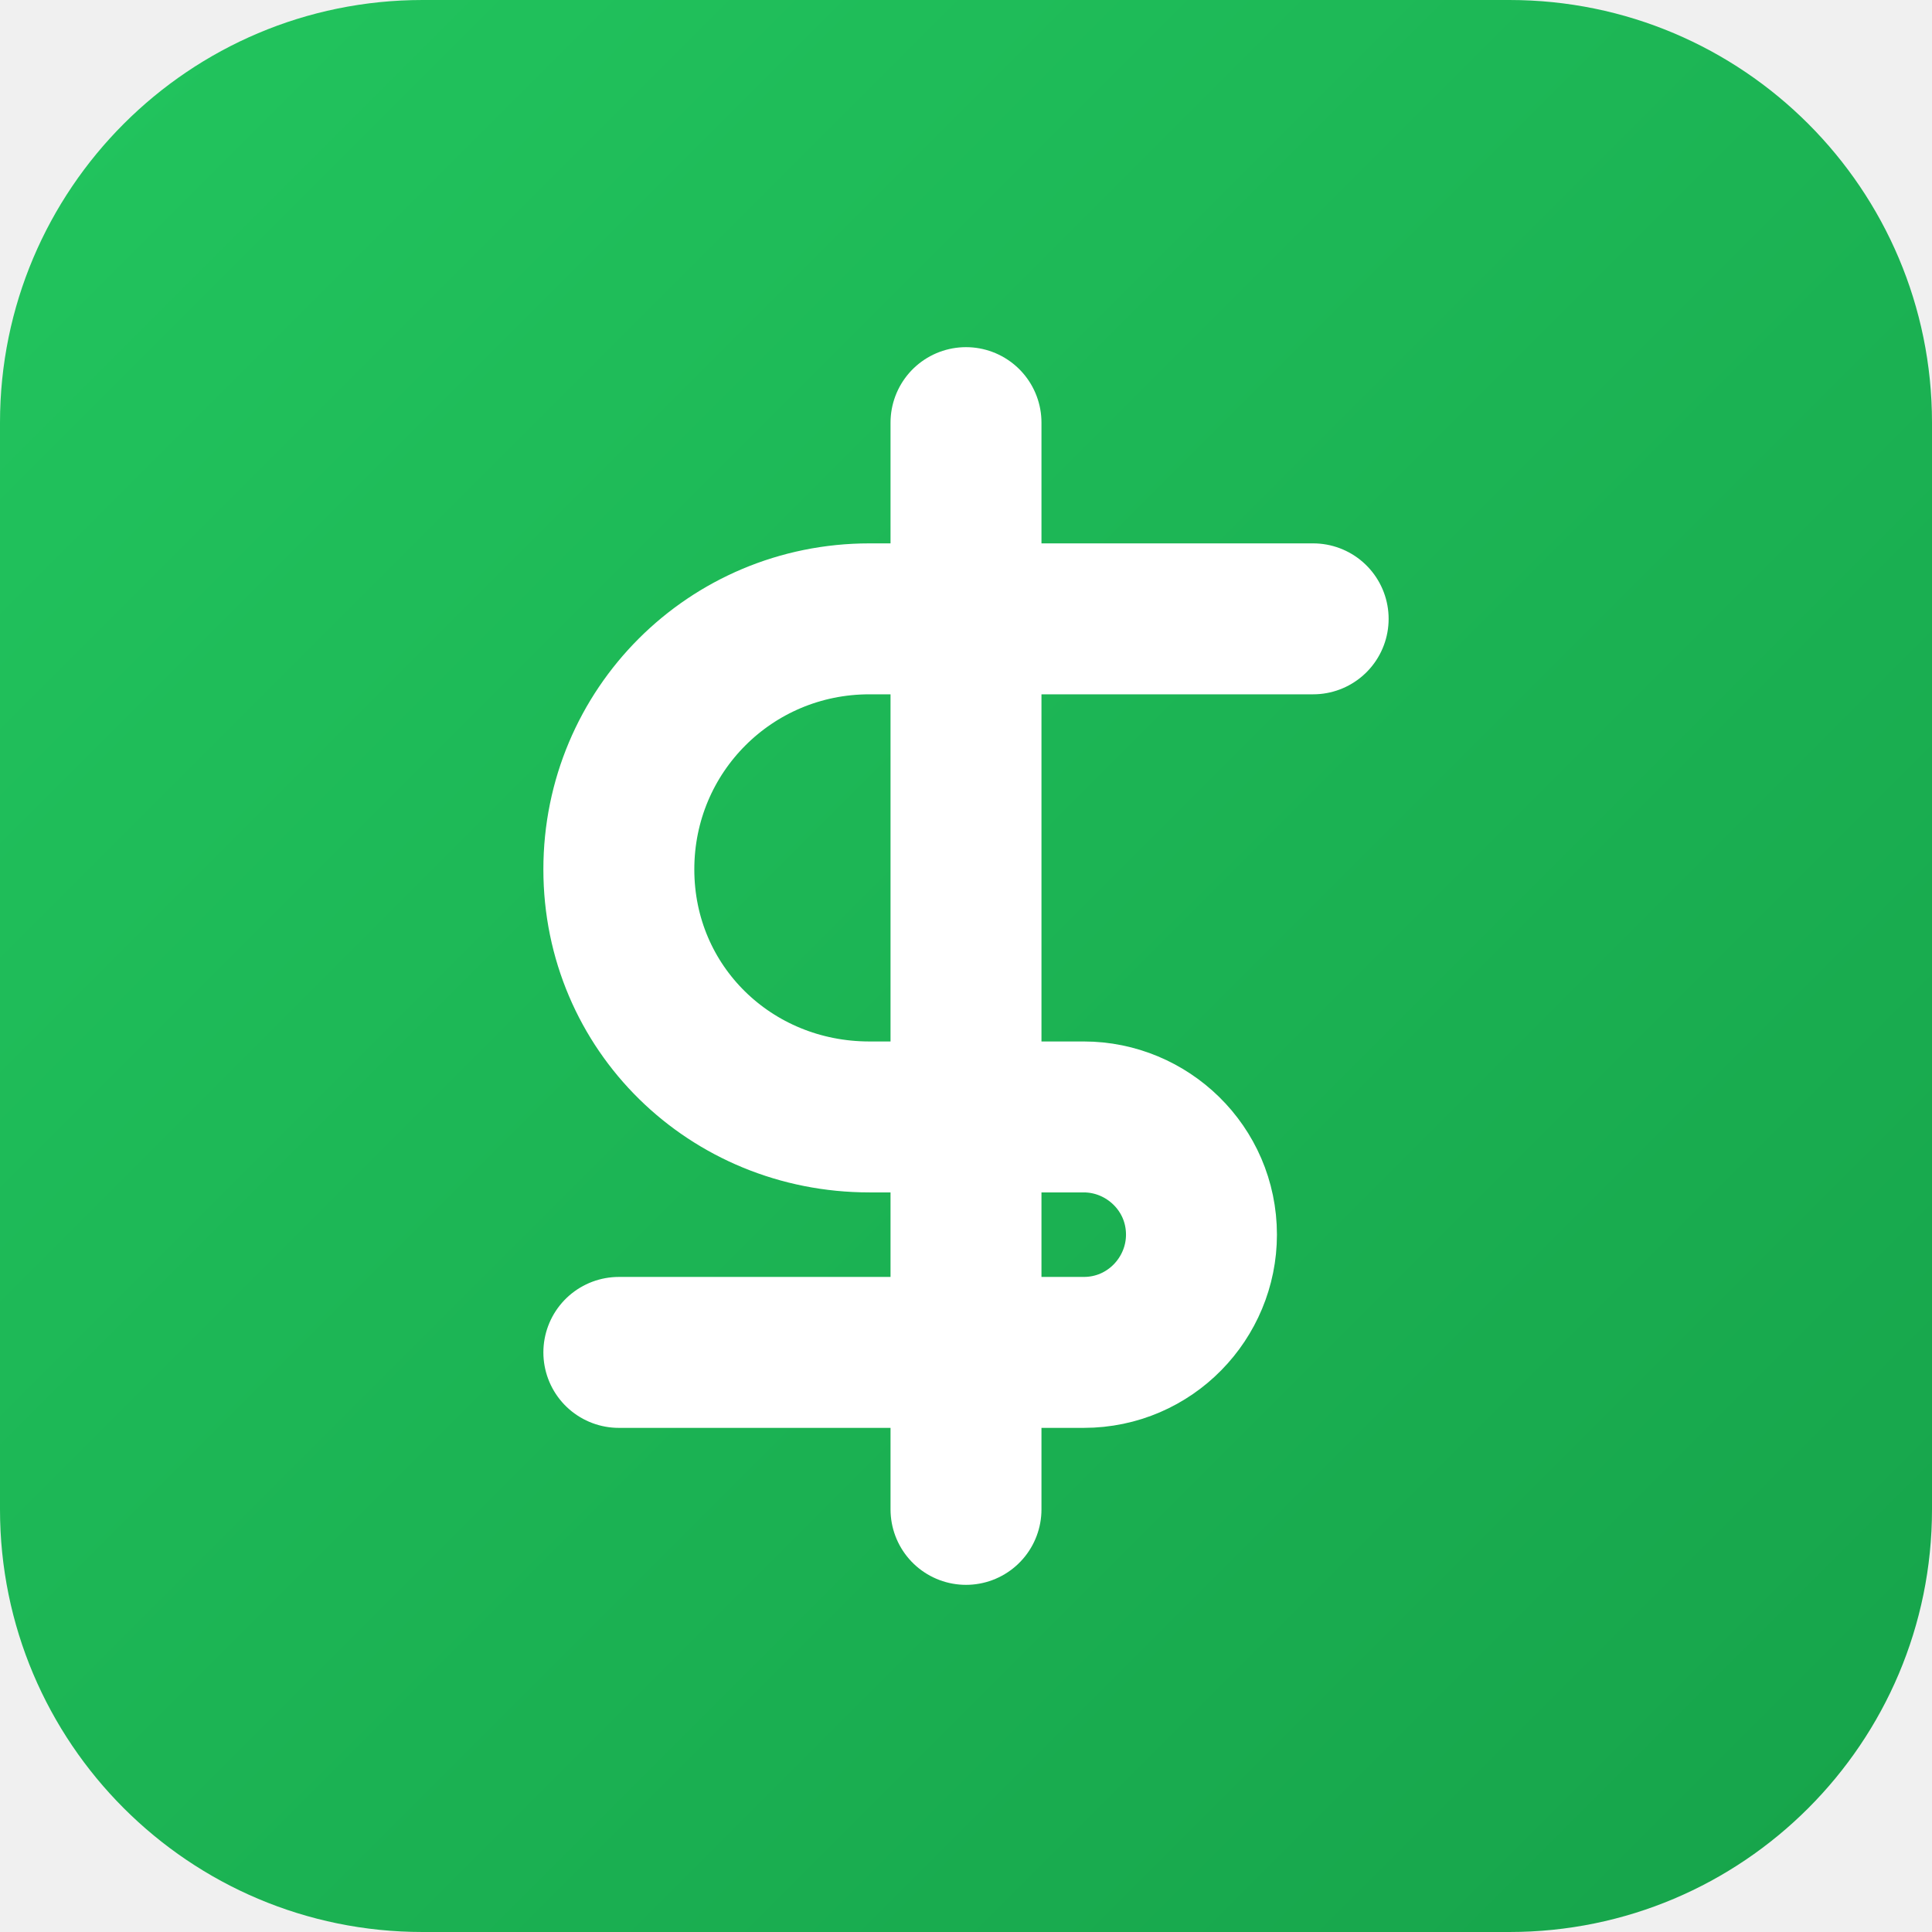
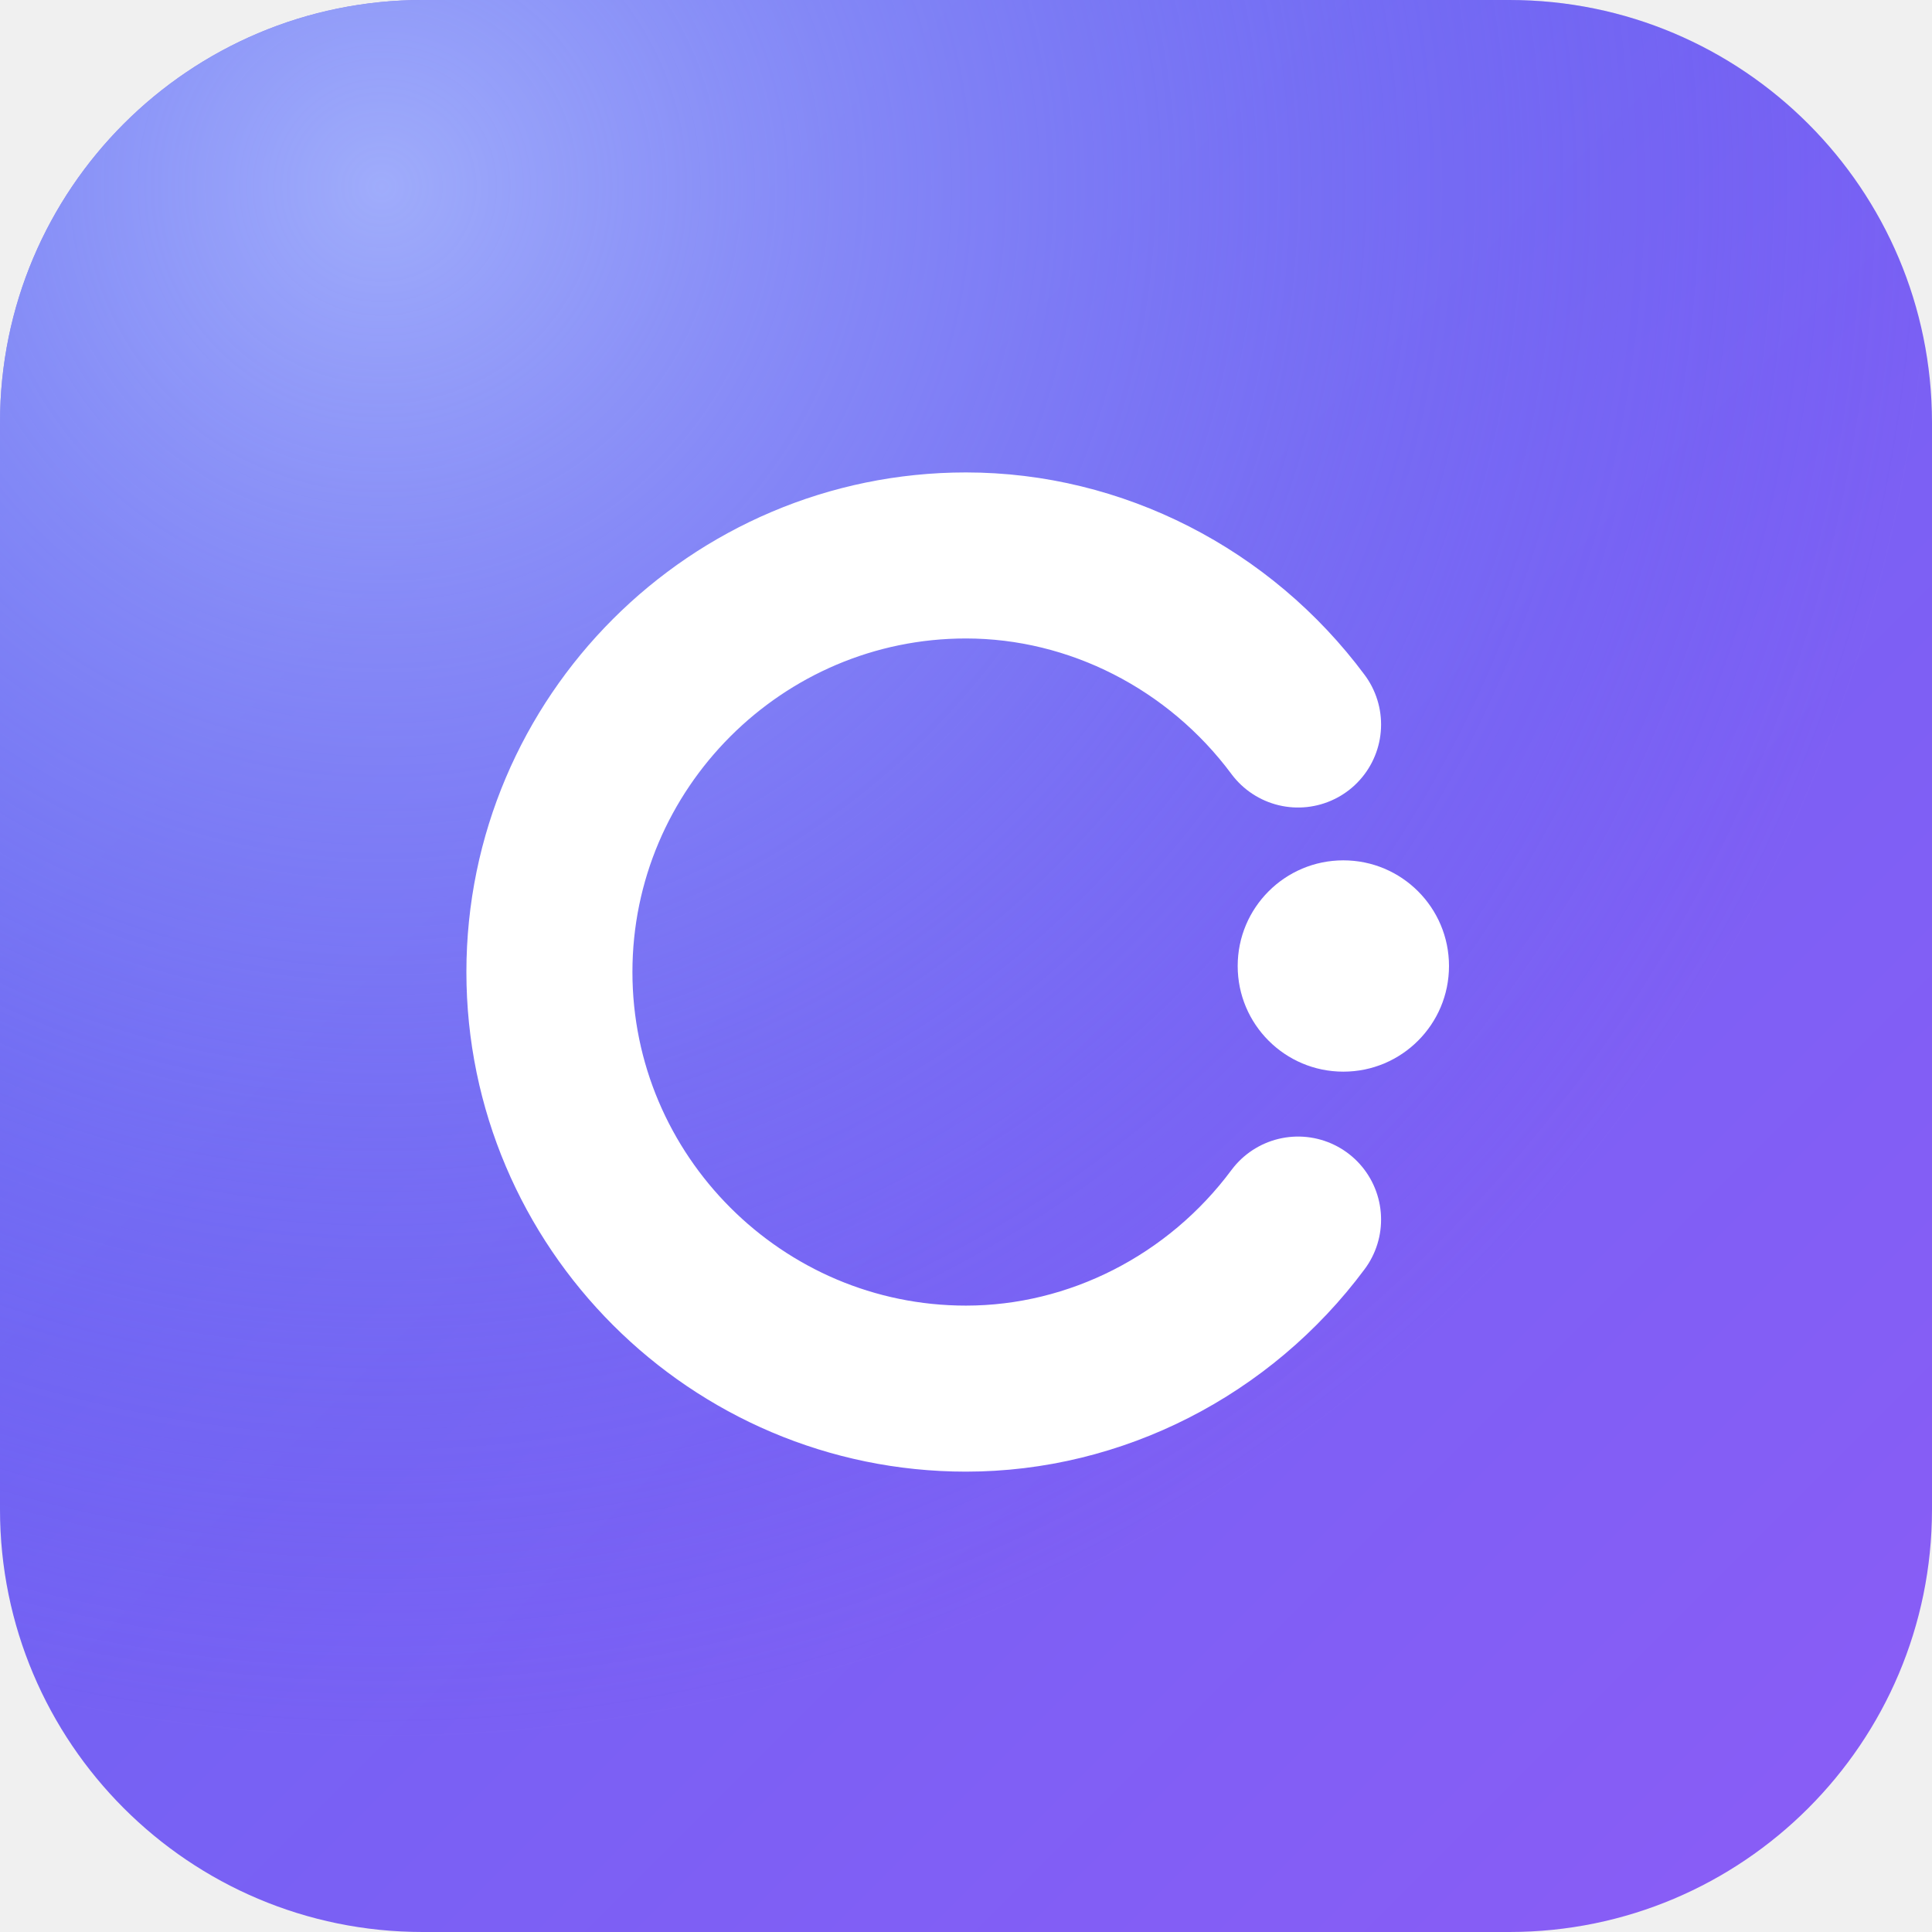
<svg xmlns="http://www.w3.org/2000/svg" viewBox="0 0 64 64">
  <defs>
    <linearGradient id="casher-gradient" x1="0" y1="0" x2="1" y2="1">
-       <stop offset="0%" stop-color="#22c55e" />
-       <stop offset="100%" stop-color="#16a34a" />
+       <stop offset="0%" stop-color="#6366f1" />
+       <stop offset="100%" stop-color="#8b5cf6" />
    </linearGradient>
+     <radialGradient id="casher-glow" cx="0.2" cy="0.1" r="0.8">
+       <stop offset="0%" stop-color="#a5b4fc" stop-opacity="0.9" />
+       <stop offset="100%" stop-color="#6366f1" stop-opacity="0" />
+     </radialGradient>
  </defs>
  <rect width="64" height="64" rx="14" fill="url(#casher-gradient)" />
-   <path d="M43.5 20.5H28.8c-4.6 0-8.3 3.7-8.3 8.3S24.2 37 28.8 37h7.1c2.1 0 3.9 1.7 3.9 3.9 0 2.1-1.7 3.9-3.9 3.9H20.5" fill="none" stroke="#ffffff" stroke-width="5" stroke-linecap="round" stroke-linejoin="round" />
-   <path d="M32 14v36" fill="none" stroke="#ffffff" stroke-width="5" stroke-linecap="round" />
+   <rect width="64" height="64" rx="14" fill="url(#casher-glow)" />
+   <path d="M43 24c-2.6-3.5-6.7-5.6-11-5.6-7.6 0-13.8 6.2-13.8 13.8S24.4 46 32 46c4.3 0 8.4-2.1 11-5.6" fill="none" stroke="#ffffff" stroke-width="5.5" stroke-linecap="round" />
+   <circle cx="44.5" cy="32" r="3.5" fill="#ffffff" />
</svg>
